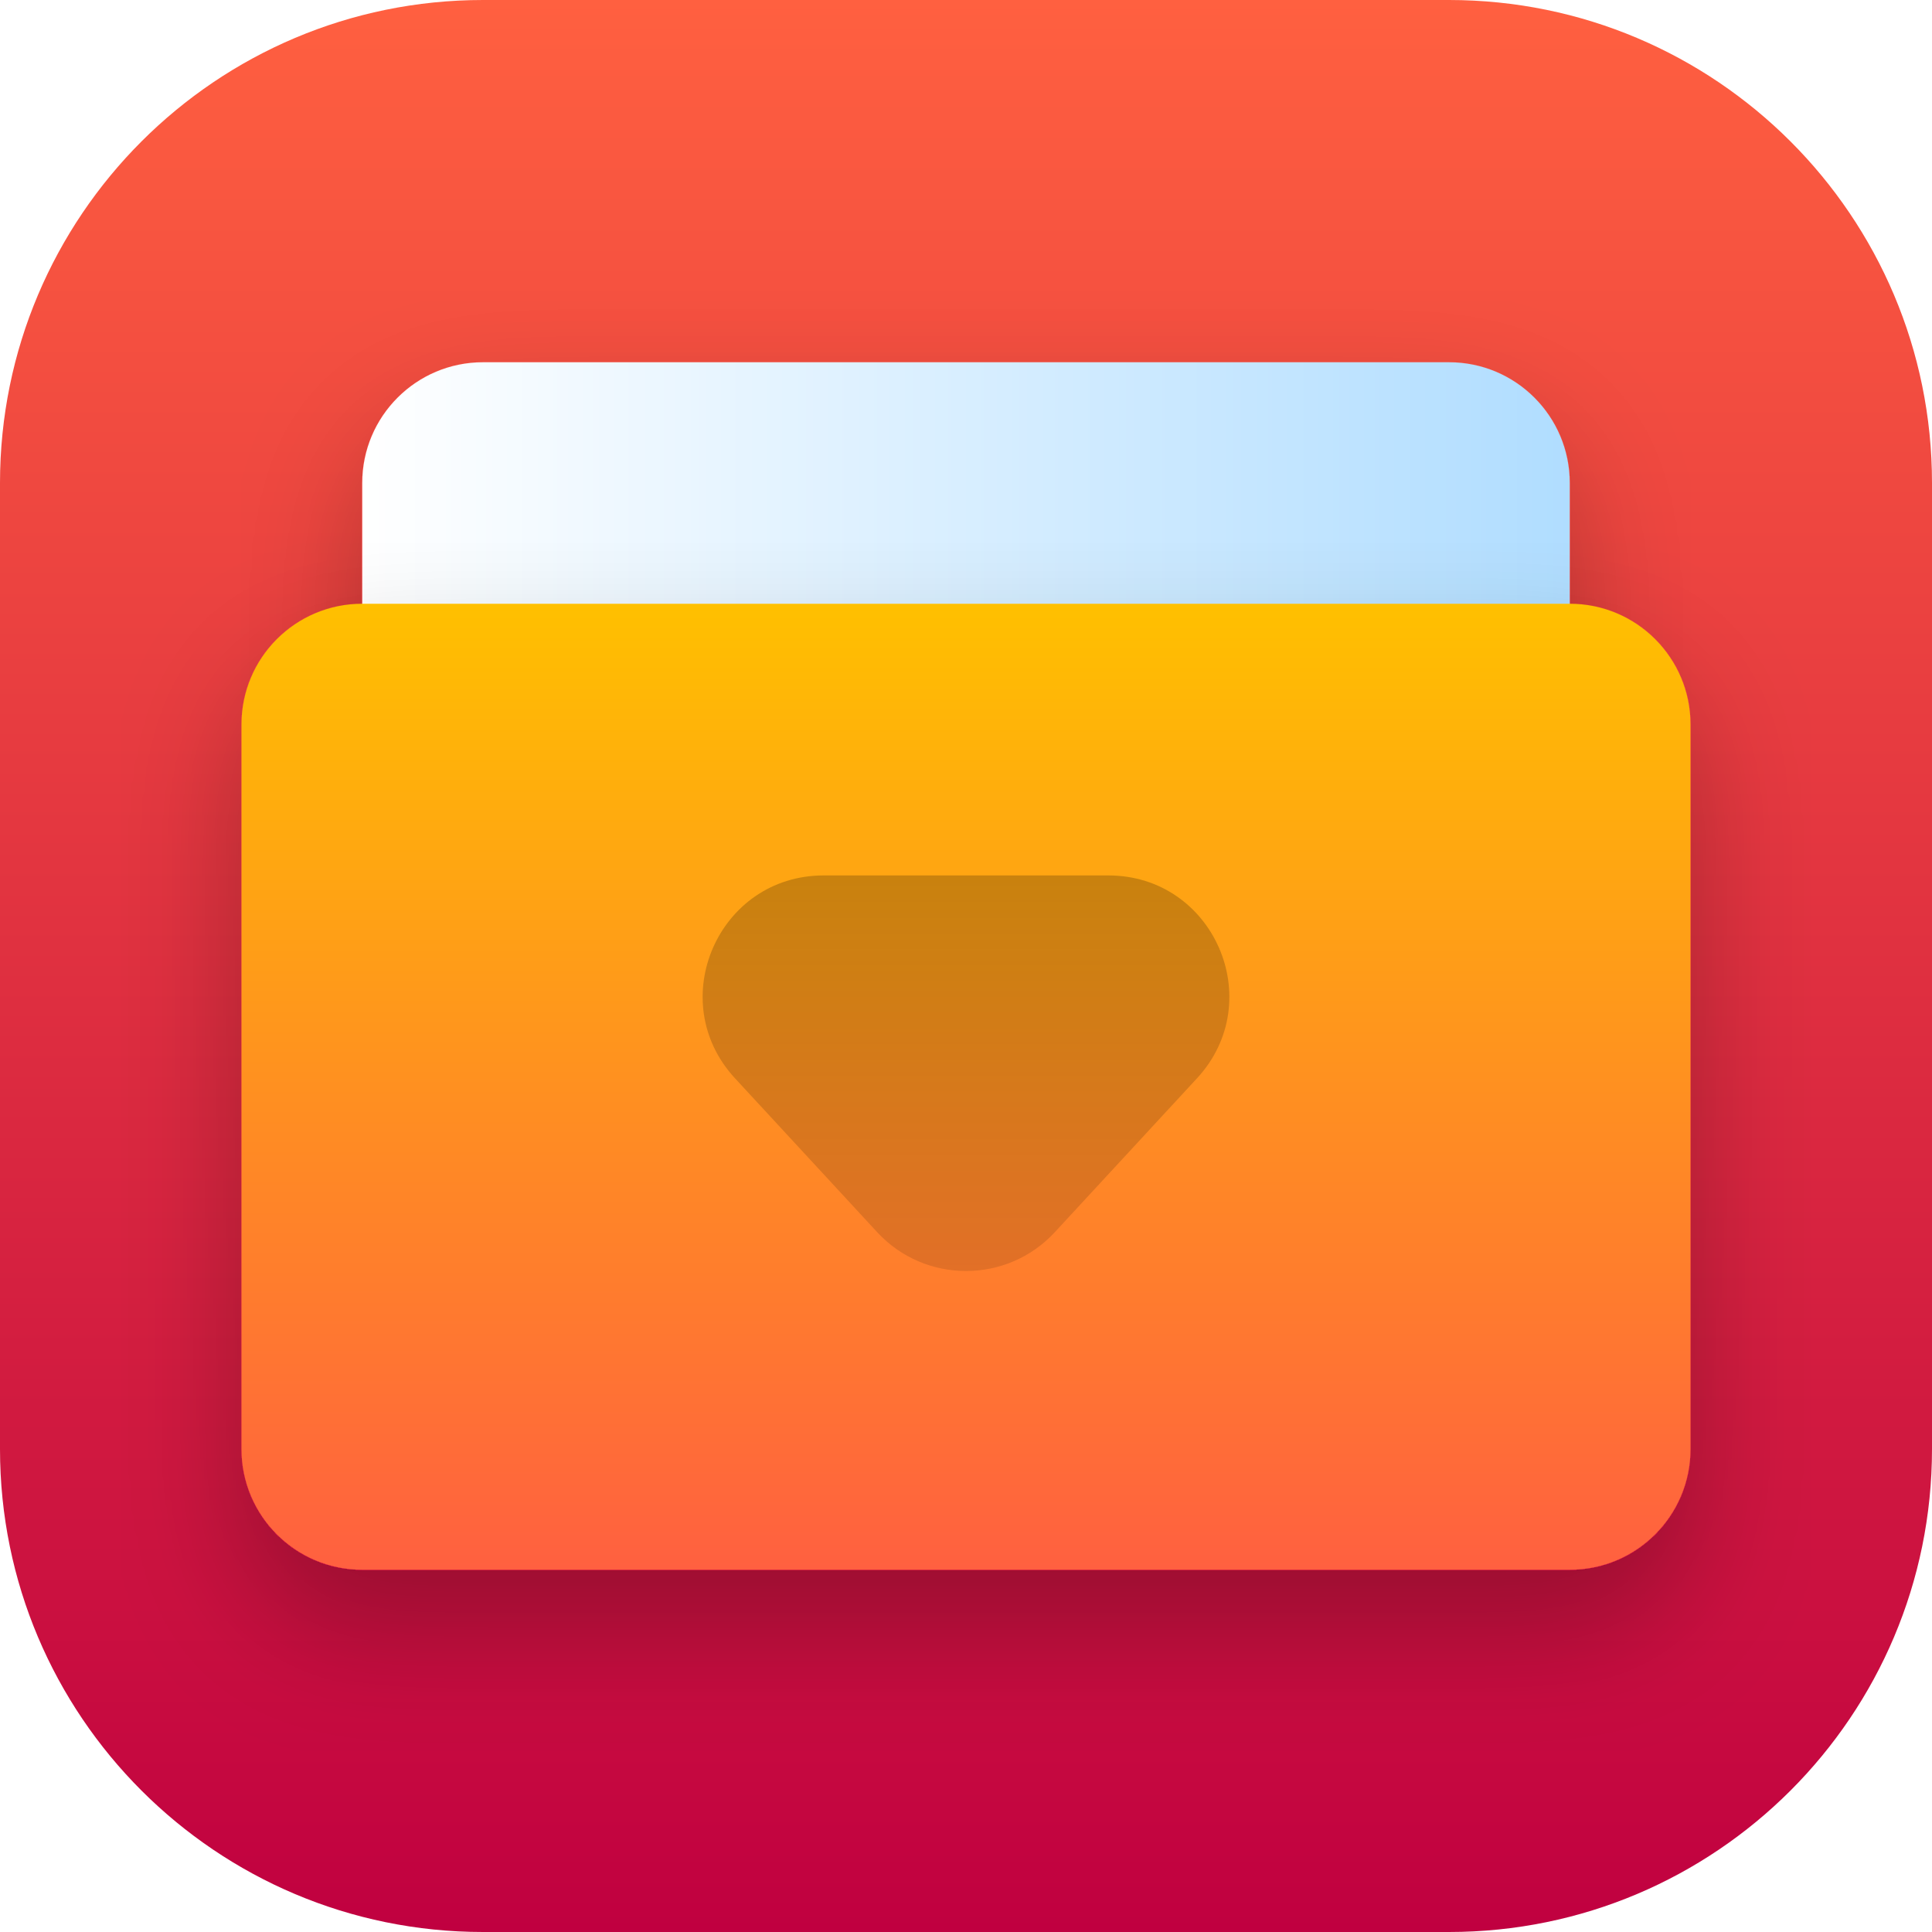
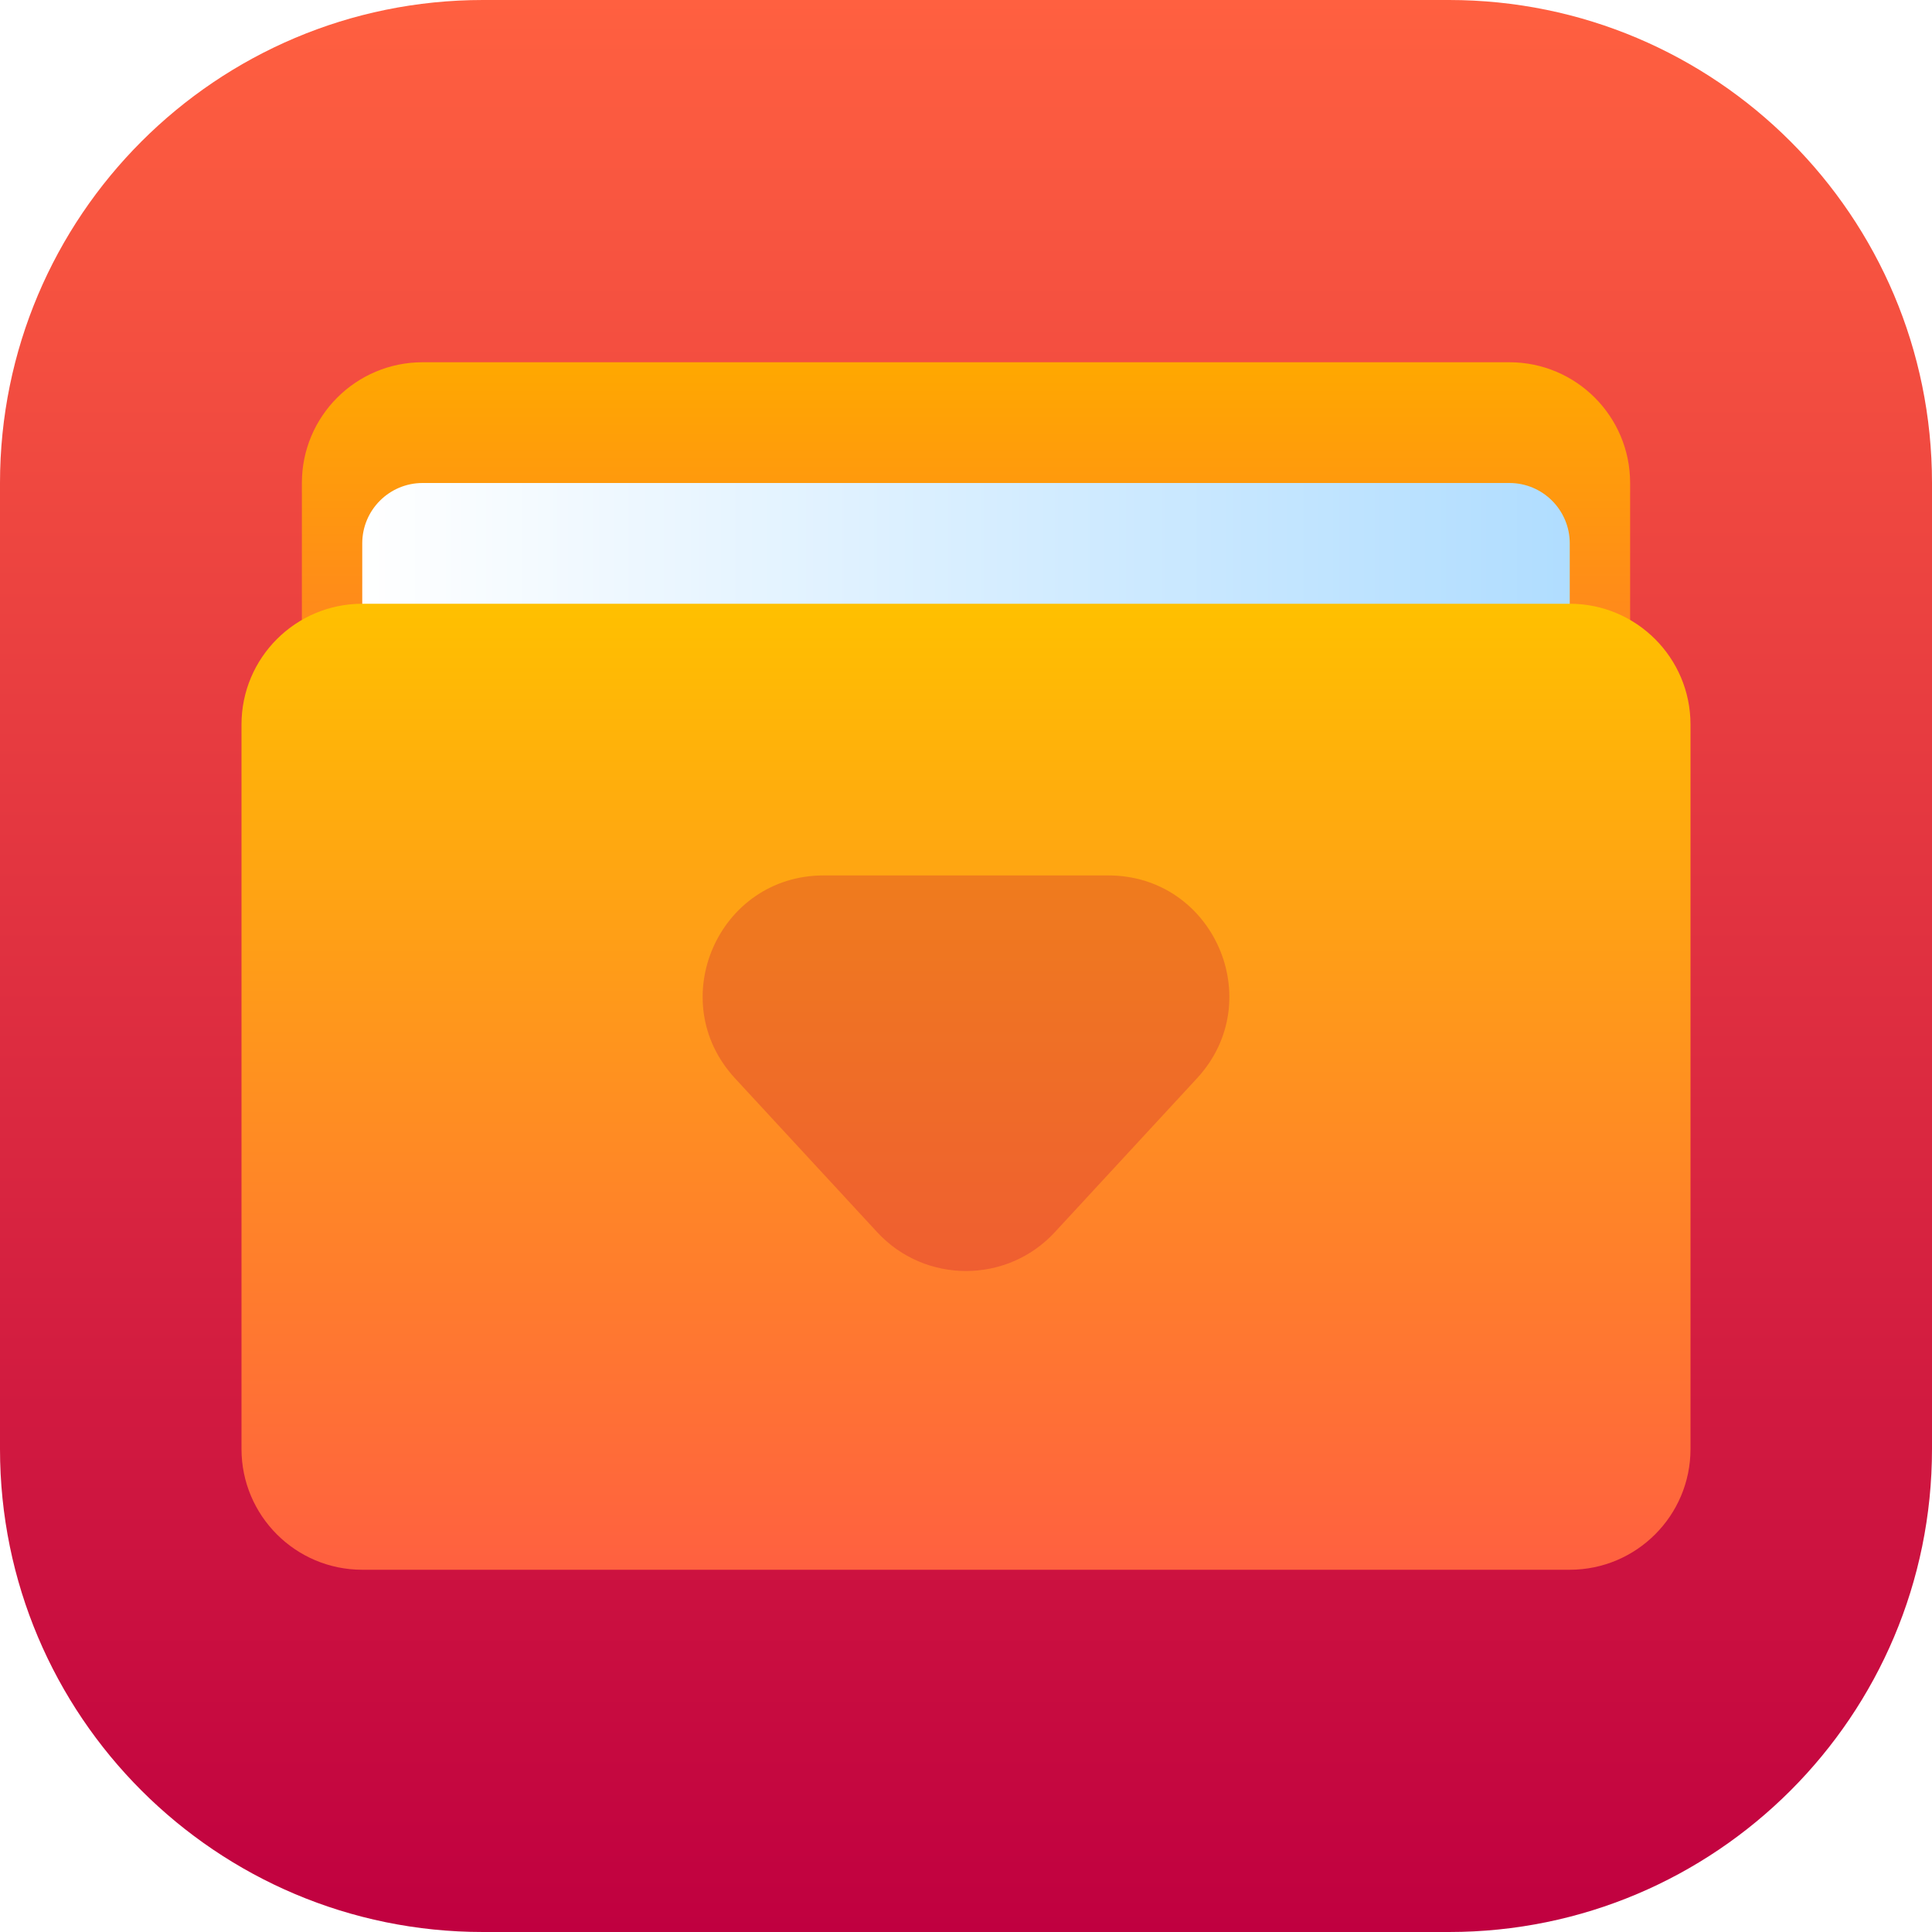
<svg xmlns="http://www.w3.org/2000/svg" width="16" height="16" viewBox="0 0 16 16" fill="none">
  <rect width="16" height="16" rx="4" fill="url(#paint0_linear_26_399)" />
-   <g filter="url(#filter0_d_26_399)">
-     <rect x="3" y="3" width="10" height="7" rx="1" fill="url(#paint1_linear_26_399)" />
-   </g>
-   <g filter="url(#filter1_d_26_399)">
-     <rect x="2" y="5" width="12" height="8" rx="1" fill="url(#paint2_linear_26_399)" />
-   </g>
-   <path d="M8.735 10.205C8.339 10.633 7.661 10.633 7.265 10.205L6.086 8.929C5.495 8.288 5.949 7.25 6.821 7.25H9.179C10.051 7.25 10.505 8.288 9.914 8.929L8.735 10.205Z" fill="url(#paint3_linear_26_399)" />
+   <rect x="2.5" y="3" width="11" height="5" rx="1" fill="url(#paint1_linear_26_399)" />
+   <rect x="3" y="4" width="10" height="7" rx="0.5" fill="url(#paint2_linear_26_399)" />
+   <path d="M2 6C2 5.448 2.448 5 3 5H13C13.552 5 14 5.448 14 6V12C14 12.552 13.552 13 13 13H3C2.448 13 2 12.552 2 12V6Z" fill="url(#paint3_linear_26_399)" />
+   <path d="M8.735 10.205C8.339 10.633 7.661 10.633 7.265 10.205L6.086 8.929C5.495 8.288 5.949 7.25 6.821 7.25H9.179C10.051 7.25 10.505 8.288 9.914 8.929L8.735 10.205Z" fill="#C00040" fill-opacity="0.25" />
  <defs>
-     <filter id="filter0_d_26_399" x="2" y="2.5" width="12" height="9" filterUnits="userSpaceOnUse" color-interpolation-filters="sRGB">
-       <feFlood flood-opacity="0" result="BackgroundImageFix" />
-       <feColorMatrix in="SourceAlpha" type="matrix" values="0 0 0 0 0 0 0 0 0 0 0 0 0 0 0 0 0 0 127 0" result="hardAlpha" />
-       <feOffset dy="0.5" />
-       <feGaussianBlur stdDeviation="0.5" />
-       <feComposite in2="hardAlpha" operator="out" />
-       <feColorMatrix type="matrix" values="0 0 0 0 0 0 0 0 0 0 0 0 0 0 0 0 0 0 0.25 0" />
-       <feBlend mode="normal" in2="BackgroundImageFix" result="effect1_dropShadow_26_399" />
-       <feBlend mode="normal" in="SourceGraphic" in2="effect1_dropShadow_26_399" result="shape" />
-     </filter>
-     <filter id="filter1_d_26_399" x="1" y="4.5" width="14" height="10" filterUnits="userSpaceOnUse" color-interpolation-filters="sRGB">
-       <feFlood flood-opacity="0" result="BackgroundImageFix" />
-       <feColorMatrix in="SourceAlpha" type="matrix" values="0 0 0 0 0 0 0 0 0 0 0 0 0 0 0 0 0 0 127 0" result="hardAlpha" />
-       <feOffset dy="0.5" />
-       <feGaussianBlur stdDeviation="0.5" />
-       <feComposite in2="hardAlpha" operator="out" />
-       <feColorMatrix type="matrix" values="0 0 0 0 0 0 0 0 0 0 0 0 0 0 0 0 0 0 0.25 0" />
-       <feBlend mode="normal" in2="BackgroundImageFix" result="effect1_dropShadow_26_399" />
-       <feBlend mode="normal" in="SourceGraphic" in2="effect1_dropShadow_26_399" result="shape" />
-     </filter>
    <linearGradient id="paint0_linear_26_399" x1="8" y1="0" x2="8" y2="16" gradientUnits="userSpaceOnUse">
      <stop stop-color="#FF6040" />
      <stop offset="1" stop-color="#C00040" />
    </linearGradient>
-     <linearGradient id="paint1_linear_26_399" x1="3" y1="3" x2="13" y2="3" gradientUnits="userSpaceOnUse">
+     <linearGradient id="paint1_linear_26_399" x1="8" y1="3" x2="8" y2="8" gradientUnits="userSpaceOnUse">
+       <stop stop-color="#FFA800" />
+       <stop offset="1" stop-color="#FF6040" />
+     </linearGradient>
+     <linearGradient id="paint2_linear_26_399" x1="3" y1="4" x2="13" y2="4" gradientUnits="userSpaceOnUse">
      <stop stop-color="white" />
      <stop offset="1" stop-color="#B0DDFF" />
    </linearGradient>
-     <linearGradient id="paint2_linear_26_399" x1="8" y1="5" x2="8" y2="13" gradientUnits="userSpaceOnUse">
+     <linearGradient id="paint3_linear_26_399" x1="8" y1="5" x2="8" y2="13" gradientUnits="userSpaceOnUse">
      <stop stop-color="#FFC000" />
      <stop offset="1" stop-color="#FF6040" />
    </linearGradient>
-     <linearGradient id="paint3_linear_26_399" x1="8" y1="11" x2="8" y2="6" gradientUnits="userSpaceOnUse">
-       <stop stop-opacity="0.1" />
-       <stop offset="1" stop-opacity="0.25" />
-     </linearGradient>
  </defs>
</svg>
